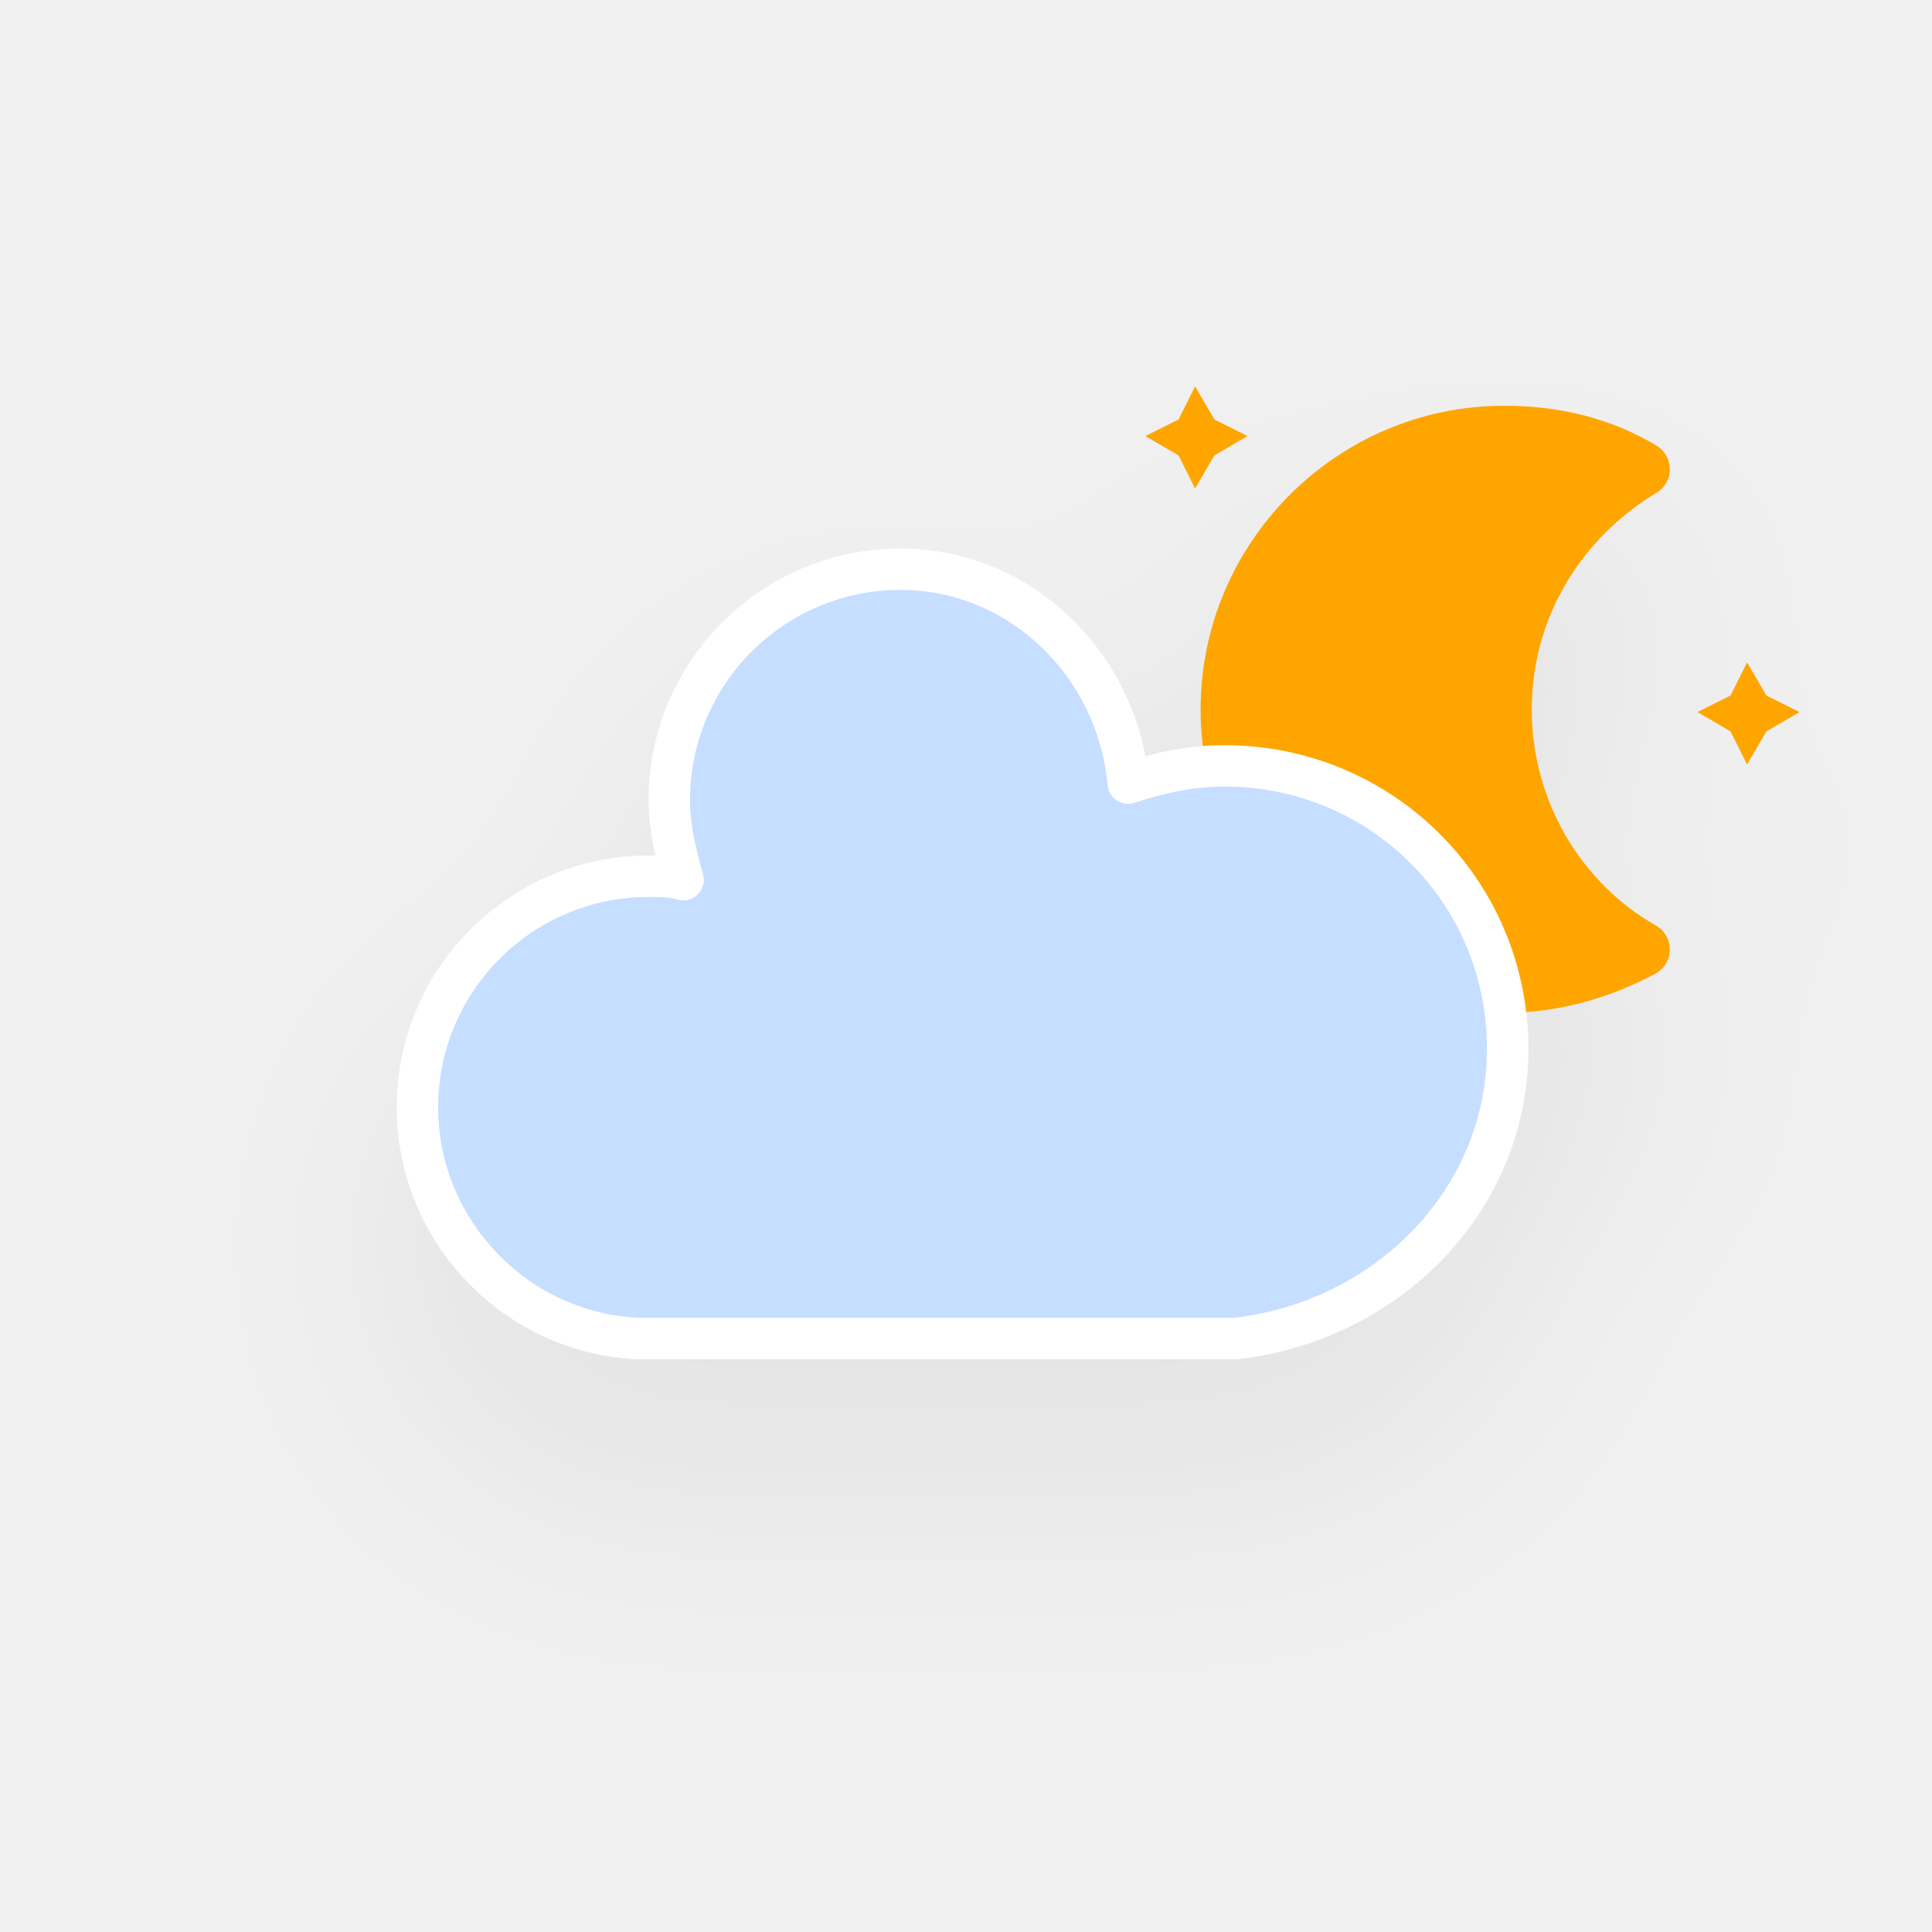
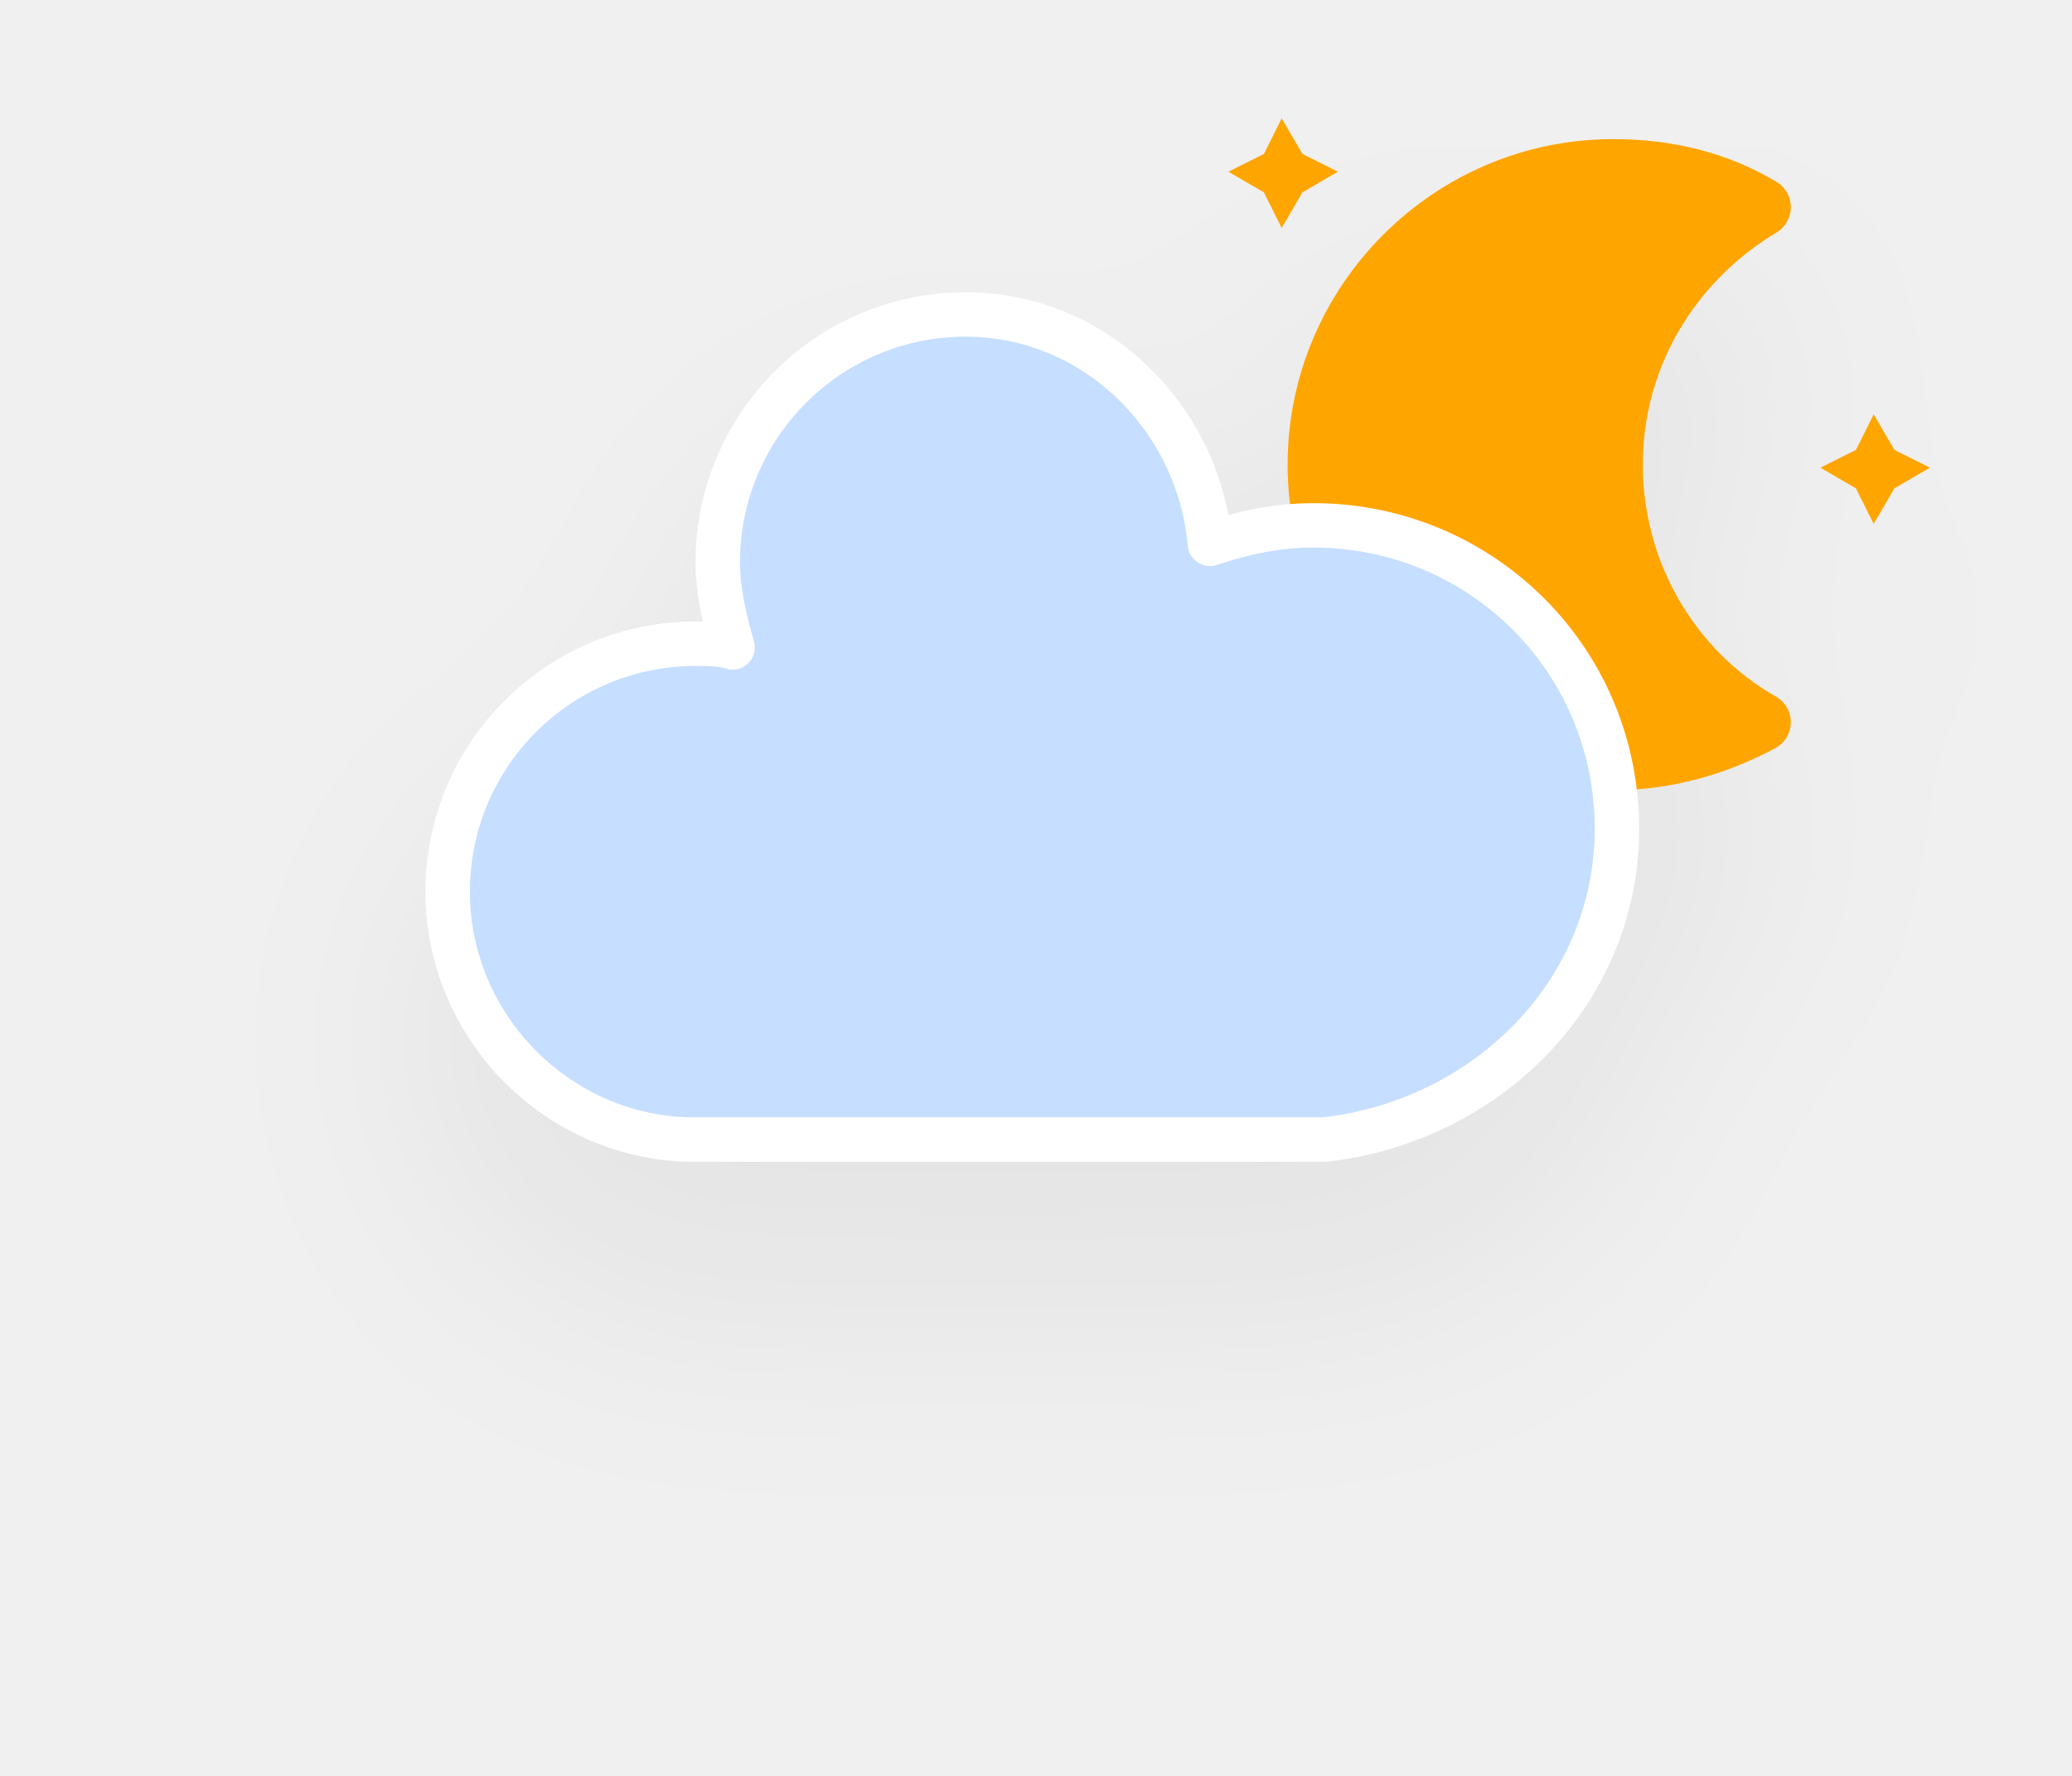
- <svg xmlns="http://www.w3.org/2000/svg" width="56" height="56" version="1.1">
+ <svg xmlns="http://www.w3.org/2000/svg" width="56" height="48" version="1.1">
  <defs>
    <filter id="blur" x="-.195" y="-.261" width="1.374" height="1.688">
      <feGaussianBlur in="SourceAlpha" stdDeviation="3" />
      <feOffset dx="0" dy="4" result="offsetblur" />
      <feComponentTransfer>
        <feFuncA slope="0.05" type="linear" />
      </feComponentTransfer>
      <feMerge>
        <feMergeNode />
        <feMergeNode in="SourceGraphic" />
      </feMerge>
    </filter>
  </defs>
-   <g transform="translate(-4 -4)" filter="url(#blur)">
+   <g transform="translate(-4,-12)" filter="url(#blur)">
    <g transform="translate(20,10)">
      <g transform="matrix(.8 0 0 .8 16 4)">
        <g class="am-weather-moon-star-1">
-           <polygon points="5.2 3.3 4 4 3.3 5.2 2.7 4 1.5 3.3 2.7 2.7 3.3 1.5 4 2.7" fill="#ffa500" stroke-miterlimit="10" />
+           <polygon points="1.5 3.3 2.7 2.7 3.3 1.5 4 2.7 5.2 3.3 4 4 3.3 5.2 2.7 4" fill="#ffa500" stroke-miterlimit="10" />
        </g>
        <g class="am-weather-moon-star-2">
-           <polygon transform="translate(20,10)" points="5.2 3.3 4 4 3.3 5.2 2.7 4 1.5 3.3 2.7 2.7 3.3 1.5 4 2.7" fill="#ffa500" stroke-miterlimit="10" />
+           <polygon transform="translate(20,10)" points="1.5 3.3 2.7 2.7 3.3 1.5 4 2.7 5.2 3.3 4 4 3.3 5.2 2.7 4" fill="#ffa500" stroke-miterlimit="10" />
        </g>
        <g class="am-weather-moon">
          <path d="m14.5 13.2c0-3.7 2-6.9 5-8.7-1.5-0.9-3.2-1.3-5-1.3-5.5 0-10 4.5-10 10s4.5 10 10 10c1.8 0 3.5-0.5 5-1.3-3-1.7-5-5-5-8.7z" fill="#ffa500" stroke="#ffa500" stroke-linejoin="round" stroke-width="2" />
        </g>
      </g>
      <g class="am-weather-cloud-2">
        <path transform="translate(-20,-11)" d="m47.7 35.4c0-4.6-3.7-8.2-8.2-8.2-1 0-1.9 0.2-2.8 0.5-0.3-3.4-3.1-6.2-6.6-6.2-3.7 0-6.7 3-6.7 6.7 0 0.8 0.2 1.6 0.4 2.3-0.3-0.1-0.7-0.1-1-0.1-3.7 0-6.7 3-6.7 6.7 0 3.6 2.9 6.6 6.5 6.7h17.2c4.4-0.5 7.9-4 7.9-8.4z" fill="#c6deff" stroke="#fff" stroke-linejoin="round" stroke-width="1.2" />
      </g>
    </g>
  </g>
</svg>
